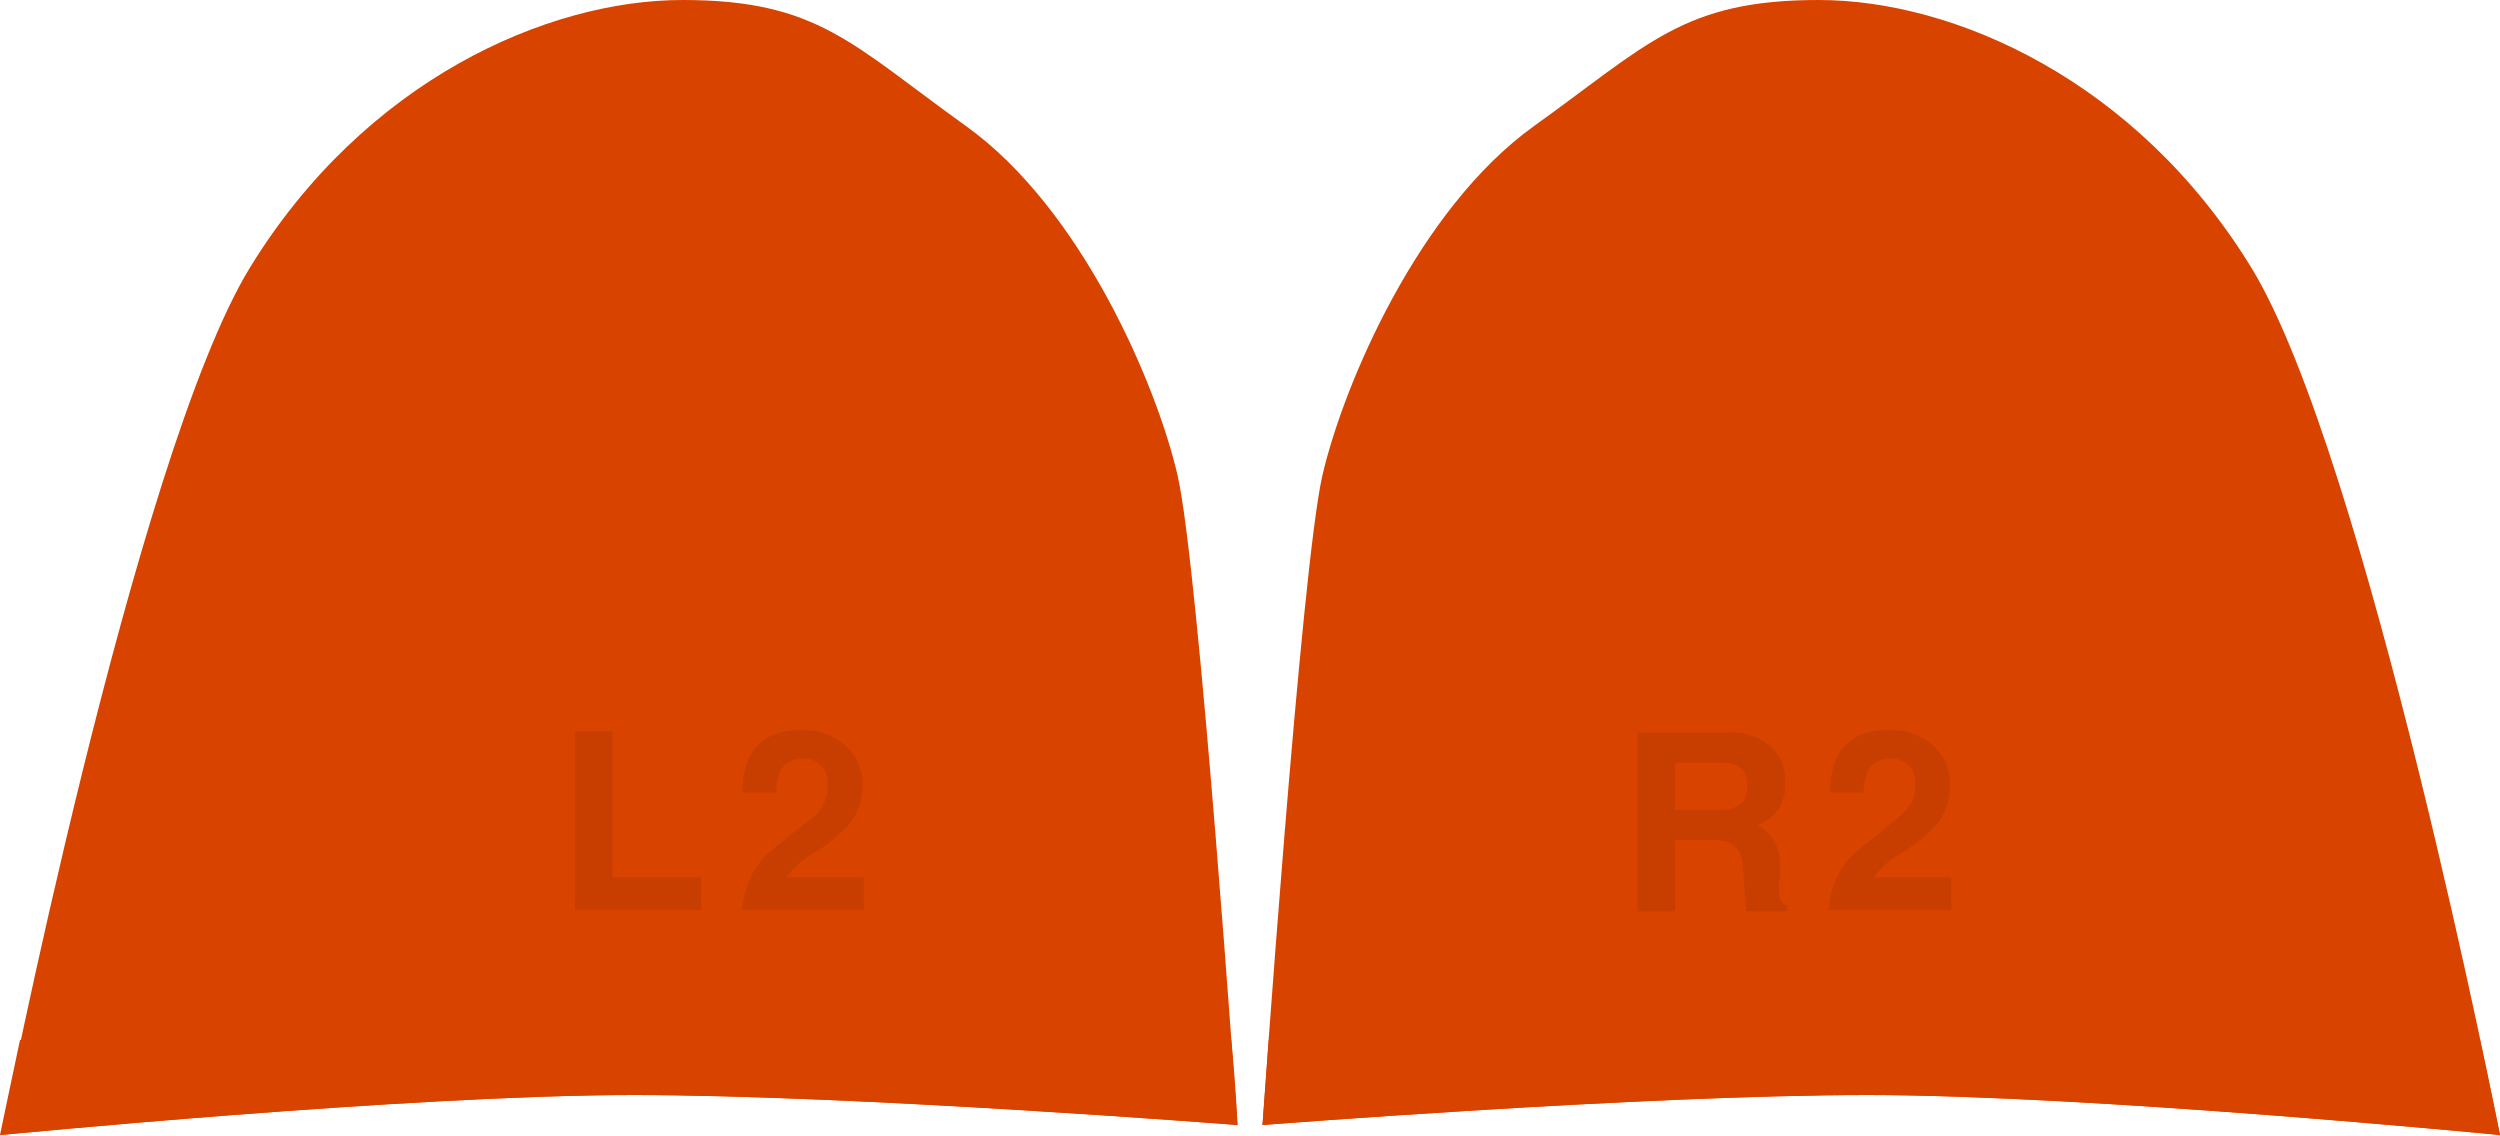
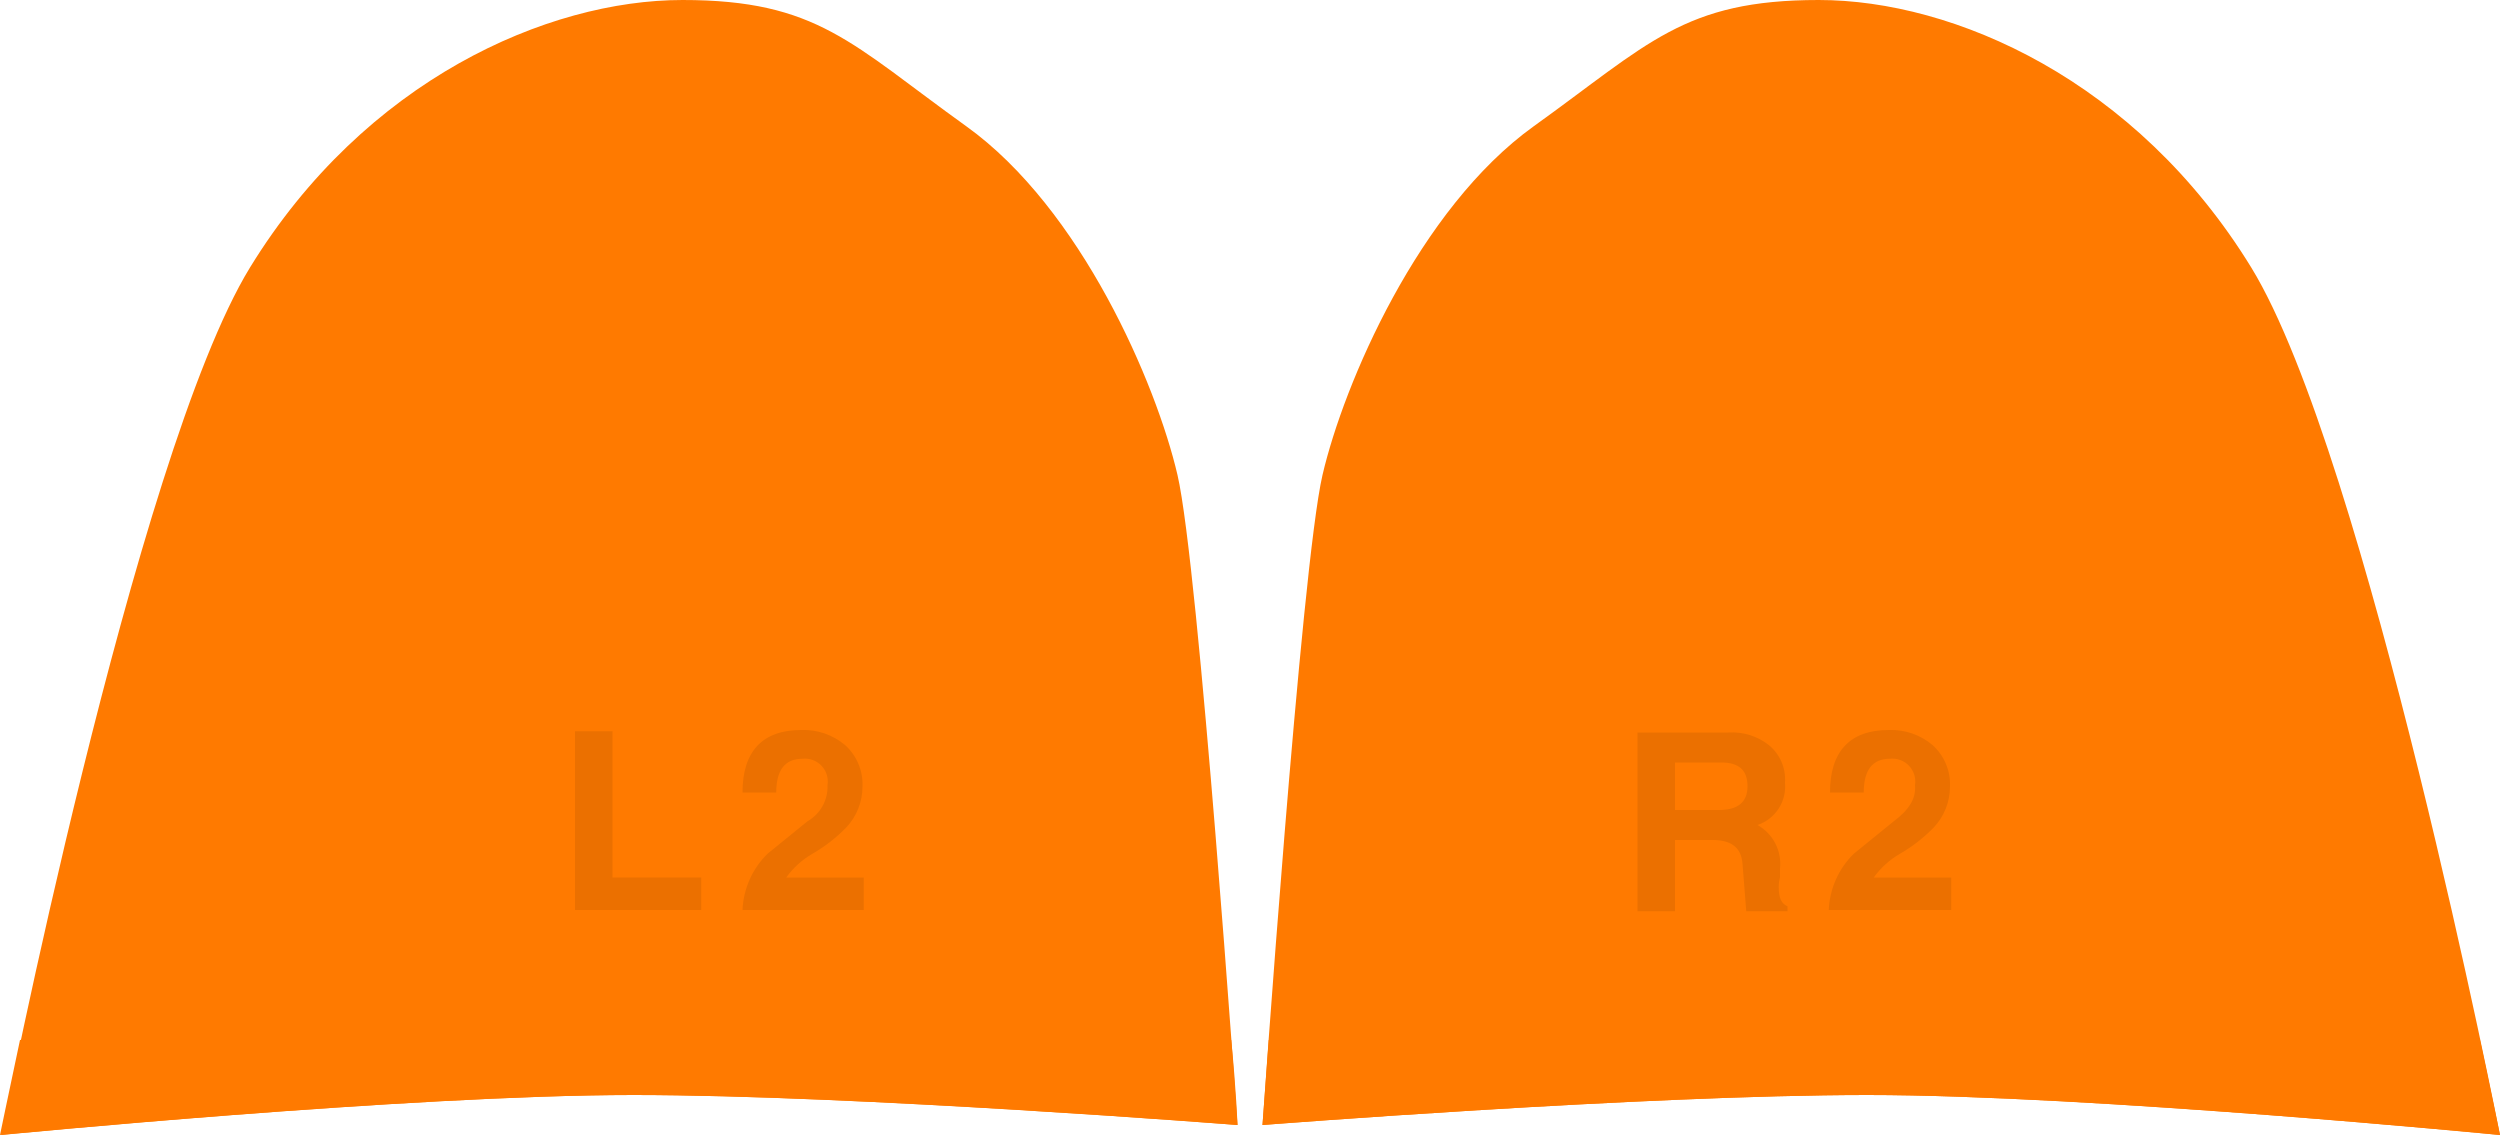
<svg xmlns="http://www.w3.org/2000/svg" id="Layer_1" data-name="Layer 1" width="200" height="90.8" viewBox="0 0 200 90.8" version="1.1">
  <defs id="defs1">
    <style id="style1">
      .cls-1 {
-         fill: #ff6a00;
+         fill: #ffb13b;
      }

      .cls-2 {
-         fill: #ffb000;
+         fill: #ffc15d;
      }

      .cls-3 {
        opacity: 0.08;
      }
    </style>
  </defs>
  <g id="g5">
    <g id="g2">
-       <path class="cls-1" d="M199.9,90.8s-32.7-3.2-50.6-3.2S100.9,90,100.9,90s3.1-44.7,4.8-52,7.7-21.3,16.9-27.9S134.6,0,145.4,0,170.8,6.4,180,21.4,199.9,90.8,199.9,90.8Z" transform="translate(0.1 0)" id="path1" style="fill:#d84300;fill-opacity:1" />
-       <path class="cls-2" d="M101.4,83.2s26.1-4.4,49-4.4,47.9,4.4,47.9,4.4c1,4.7,1.6,7.6,1.6,7.6s-32.7-3.2-50.6-3.2S100.9,90,100.9,90,101.1,87.3,101.4,83.2Z" transform="translate(0.1 0)" id="path2" style="fill:#d84300;fill-opacity:1" />
+       <path class="cls-1" d="M199.9,90.8s-32.7-3.2-50.6-3.2S100.9,90,100.9,90s3.1-44.7,4.8-52,7.7-21.3,16.9-27.9S134.6,0,145.4,0,170.8,6.4,180,21.4,199.9,90.8,199.9,90.8Z" transform="translate(0.1 0)" id="path1" style="fill:#ff7a00;fill-opacity:1" />
+       <path class="cls-2" d="M101.4,83.2s26.1-4.4,49-4.4,47.9,4.4,47.9,4.4c1,4.7,1.6,7.6,1.6,7.6s-32.7-3.2-50.6-3.2S100.9,90,100.9,90,101.1,87.3,101.4,83.2Z" transform="translate(0.1 0)" id="path2" style="fill:#ff7a00;fill-opacity:1" />
    </g>
    <g class="cls-3" id="g4">
      <path d="M151.4,65.7l-3.2,2.6a6.71,6.71,0,0,0-2,4.5H156V70.2h-6.2a6.71,6.71,0,0,1,2.1-1.9,12.47,12.47,0,0,0,2.7-2.1,4.77,4.77,0,0,0,1.3-3.3,4.22,4.22,0,0,0-1.4-3.3,5.13,5.13,0,0,0-3.5-1.2c-3.1,0-4.7,1.7-4.7,5H149q0-2.7,2.1-2.7a1.83,1.83,0,0,1,2,2.1C153.2,63.9,152.6,64.8,151.4,65.7Z" transform="translate(0.1 0)" id="path3" />
      <path d="M133.9,67.2h3c1.5,0,2.3.6,2.4,1.9s.2,2.5.3,3.8h3.3v-.4c-.5-.2-.7-.7-.7-1.5a2.81,2.81,0,0,1,.1-.8v-.7a3.56,3.56,0,0,0-1.8-3.5,3.25,3.25,0,0,0,2.2-3.4,3.54,3.54,0,0,0-1.3-3,4.72,4.72,0,0,0-3.2-1h-7.3V72.9h3Zm0-6.2h3.7c1.4,0,2.1.6,2.1,1.9s-.8,1.9-2.3,1.9h-3.5Z" transform="translate(0.1 0)" id="path4" />
    </g>
  </g>
  <g id="g8">
    <g id="g6">
-       <path class="cls-1" d="M0,90.8s32.7-3.2,50.6-3.2S98.9,90,98.9,90s-3.1-44.7-4.8-52S86.4,16.7,77.2,10.1,65.3,0,54.5,0,29.1,6.4,19.9,21.4,0,90.8,0,90.8Z" transform="translate(0.1 0)" id="path5" style="fill:#d84300;fill-opacity:1" />
-       <path class="cls-2" d="M98.4,83.2s-26.1-4.4-49-4.4S1.5,83.2,1.5,83.2c-1,4.7-1.6,7.6-1.6,7.6s32.7-3.2,50.6-3.2S98.9,90,98.9,90,98.8,87.3,98.4,83.2Z" transform="translate(0.1 0)" id="path6" style="fill:#d84300;fill-opacity:1" />
+       <path class="cls-1" d="M0,90.8s32.7-3.2,50.6-3.2S98.9,90,98.9,90s-3.1-44.7-4.8-52S86.4,16.7,77.2,10.1,65.3,0,54.5,0,29.1,6.4,19.9,21.4,0,90.8,0,90.8Z" transform="translate(0.1 0)" id="path5" style="fill:#ff7a00;fill-opacity:1" />
+       <path class="cls-2" d="M98.4,83.2s-26.1-4.4-49-4.4S1.5,83.2,1.5,83.2c-1,4.7-1.6,7.6-1.6,7.6s32.7-3.2,50.6-3.2S98.9,90,98.9,90,98.8,87.3,98.4,83.2Z" transform="translate(0.1 0)" id="path6" style="fill:#ff7a00;fill-opacity:1" />
    </g>
    <g class="cls-3" id="g7">
      <path d="M64.5,65.7l-3.2,2.6a6.71,6.71,0,0,0-2,4.5H69V70.2H62.8a6.71,6.71,0,0,1,2.1-1.9,12.47,12.47,0,0,0,2.7-2.1,4.77,4.77,0,0,0,1.3-3.3,4.22,4.22,0,0,0-1.4-3.3A5.13,5.13,0,0,0,64,58.4c-3.1,0-4.7,1.7-4.7,5H62q0-2.7,2.1-2.7a1.83,1.83,0,0,1,2,2.1A3.17,3.17,0,0,1,64.5,65.7Z" transform="translate(0.1 0)" id="path7" />
      <polygon points="56.1 70.2 49 70.2 49 58.5 46 58.5 46 72.8 56.1 72.8 56.1 70.2" id="polygon7" />
    </g>
  </g>
</svg>
